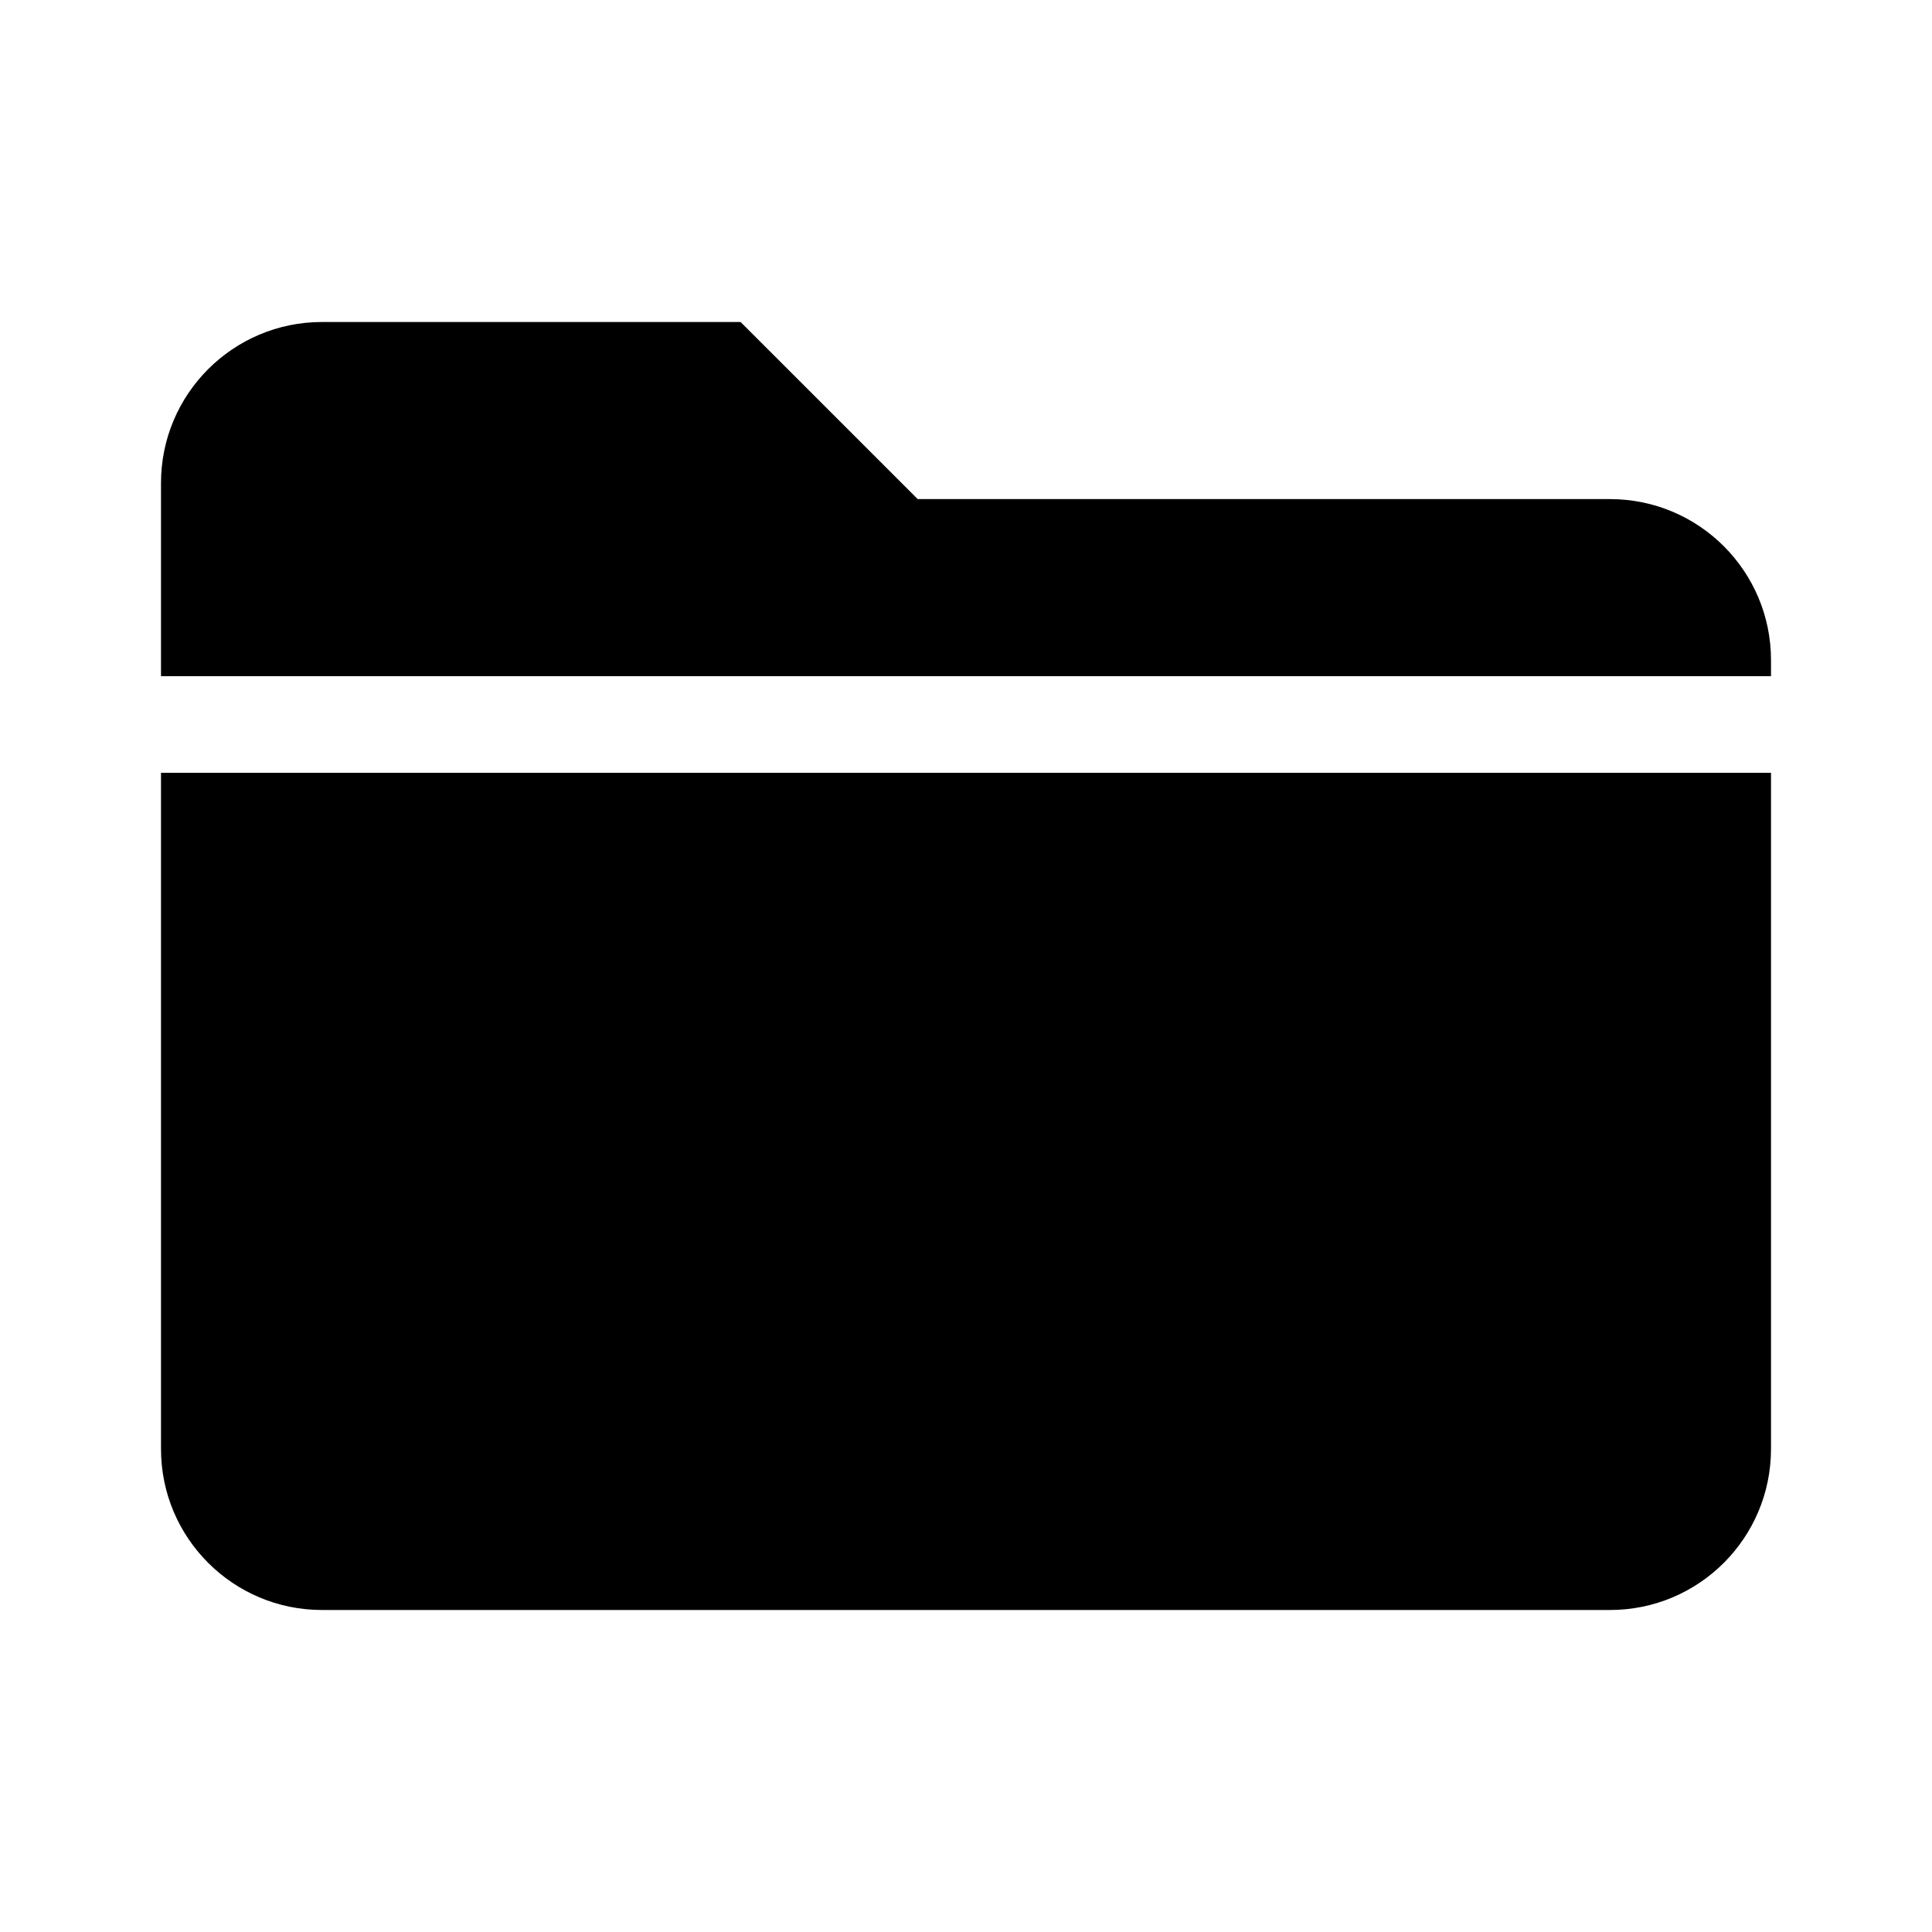
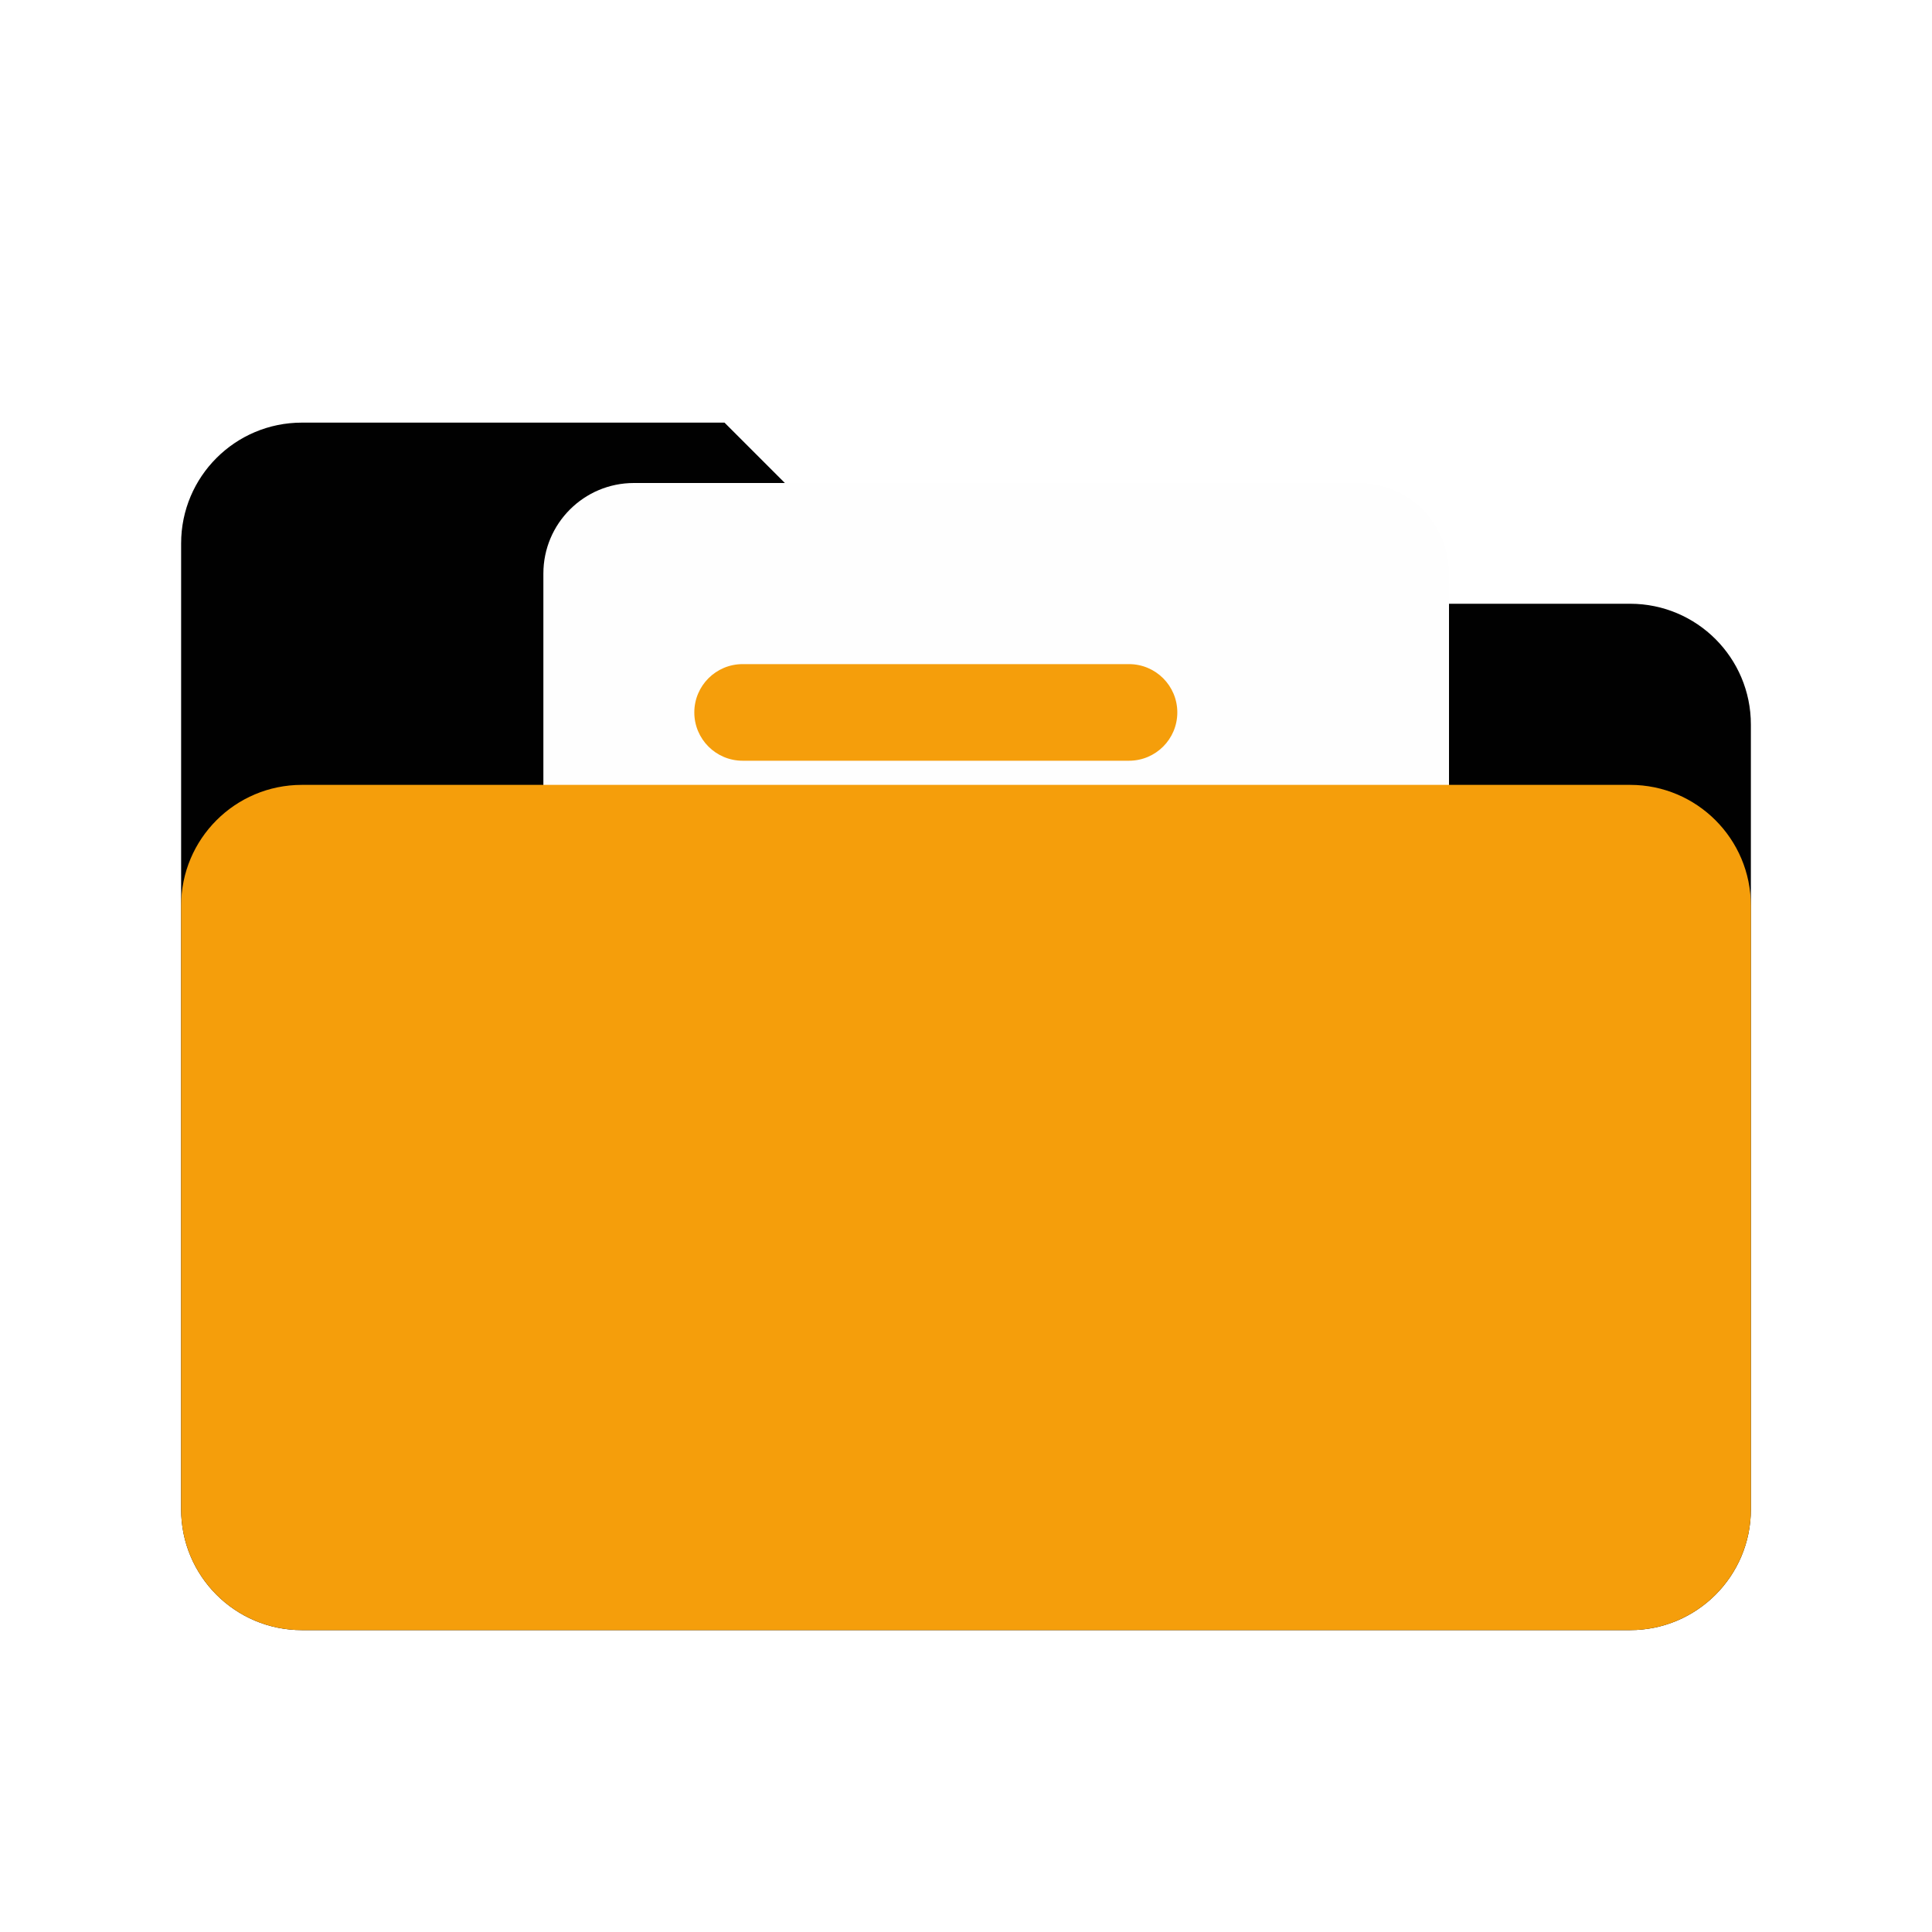
- <svg xmlns="http://www.w3.org/2000/svg" width="24" height="24" viewBox="0 0 24 24">
-   <path fill="currentColor" fill-rule="evenodd" d="M2 6a2 2 0 0 1 2-2h5.2l2.2 2.2H20a2 2 0 0 1 2 2v.2H2zM2 9.6h20V18a2 2 0 0 1-2 2H4a2 2 0 0 1-2-2z" />
+ <svg xmlns="http://www.w3.org/2000/svg" width="32" height="32" viewBox="0 0 32 32">
+   <path d="M3 9a2 2 0 0 1 2-2h7l3 3h12a2 2 0 0 1 2 2v13a2 2 0 0 1-2 2H5a2 2 0 0 1-2-2z" fill="#010101" />
+   <rect x="9" y="8" width="15" height="11" rx="1.5" fill="#fefefe" />
+   <rect x="11.5" y="11" width="8" height="1.6" rx=".8" fill="#f59e0b" />
+   <path d="M3 15a2 2 0 0 1 2-2h22a2 2 0 0 1 2 2v10a2 2 0 0 1-2 2H5a2 2 0 0 1-2-2z" fill="#f59e0b" />
</svg>
